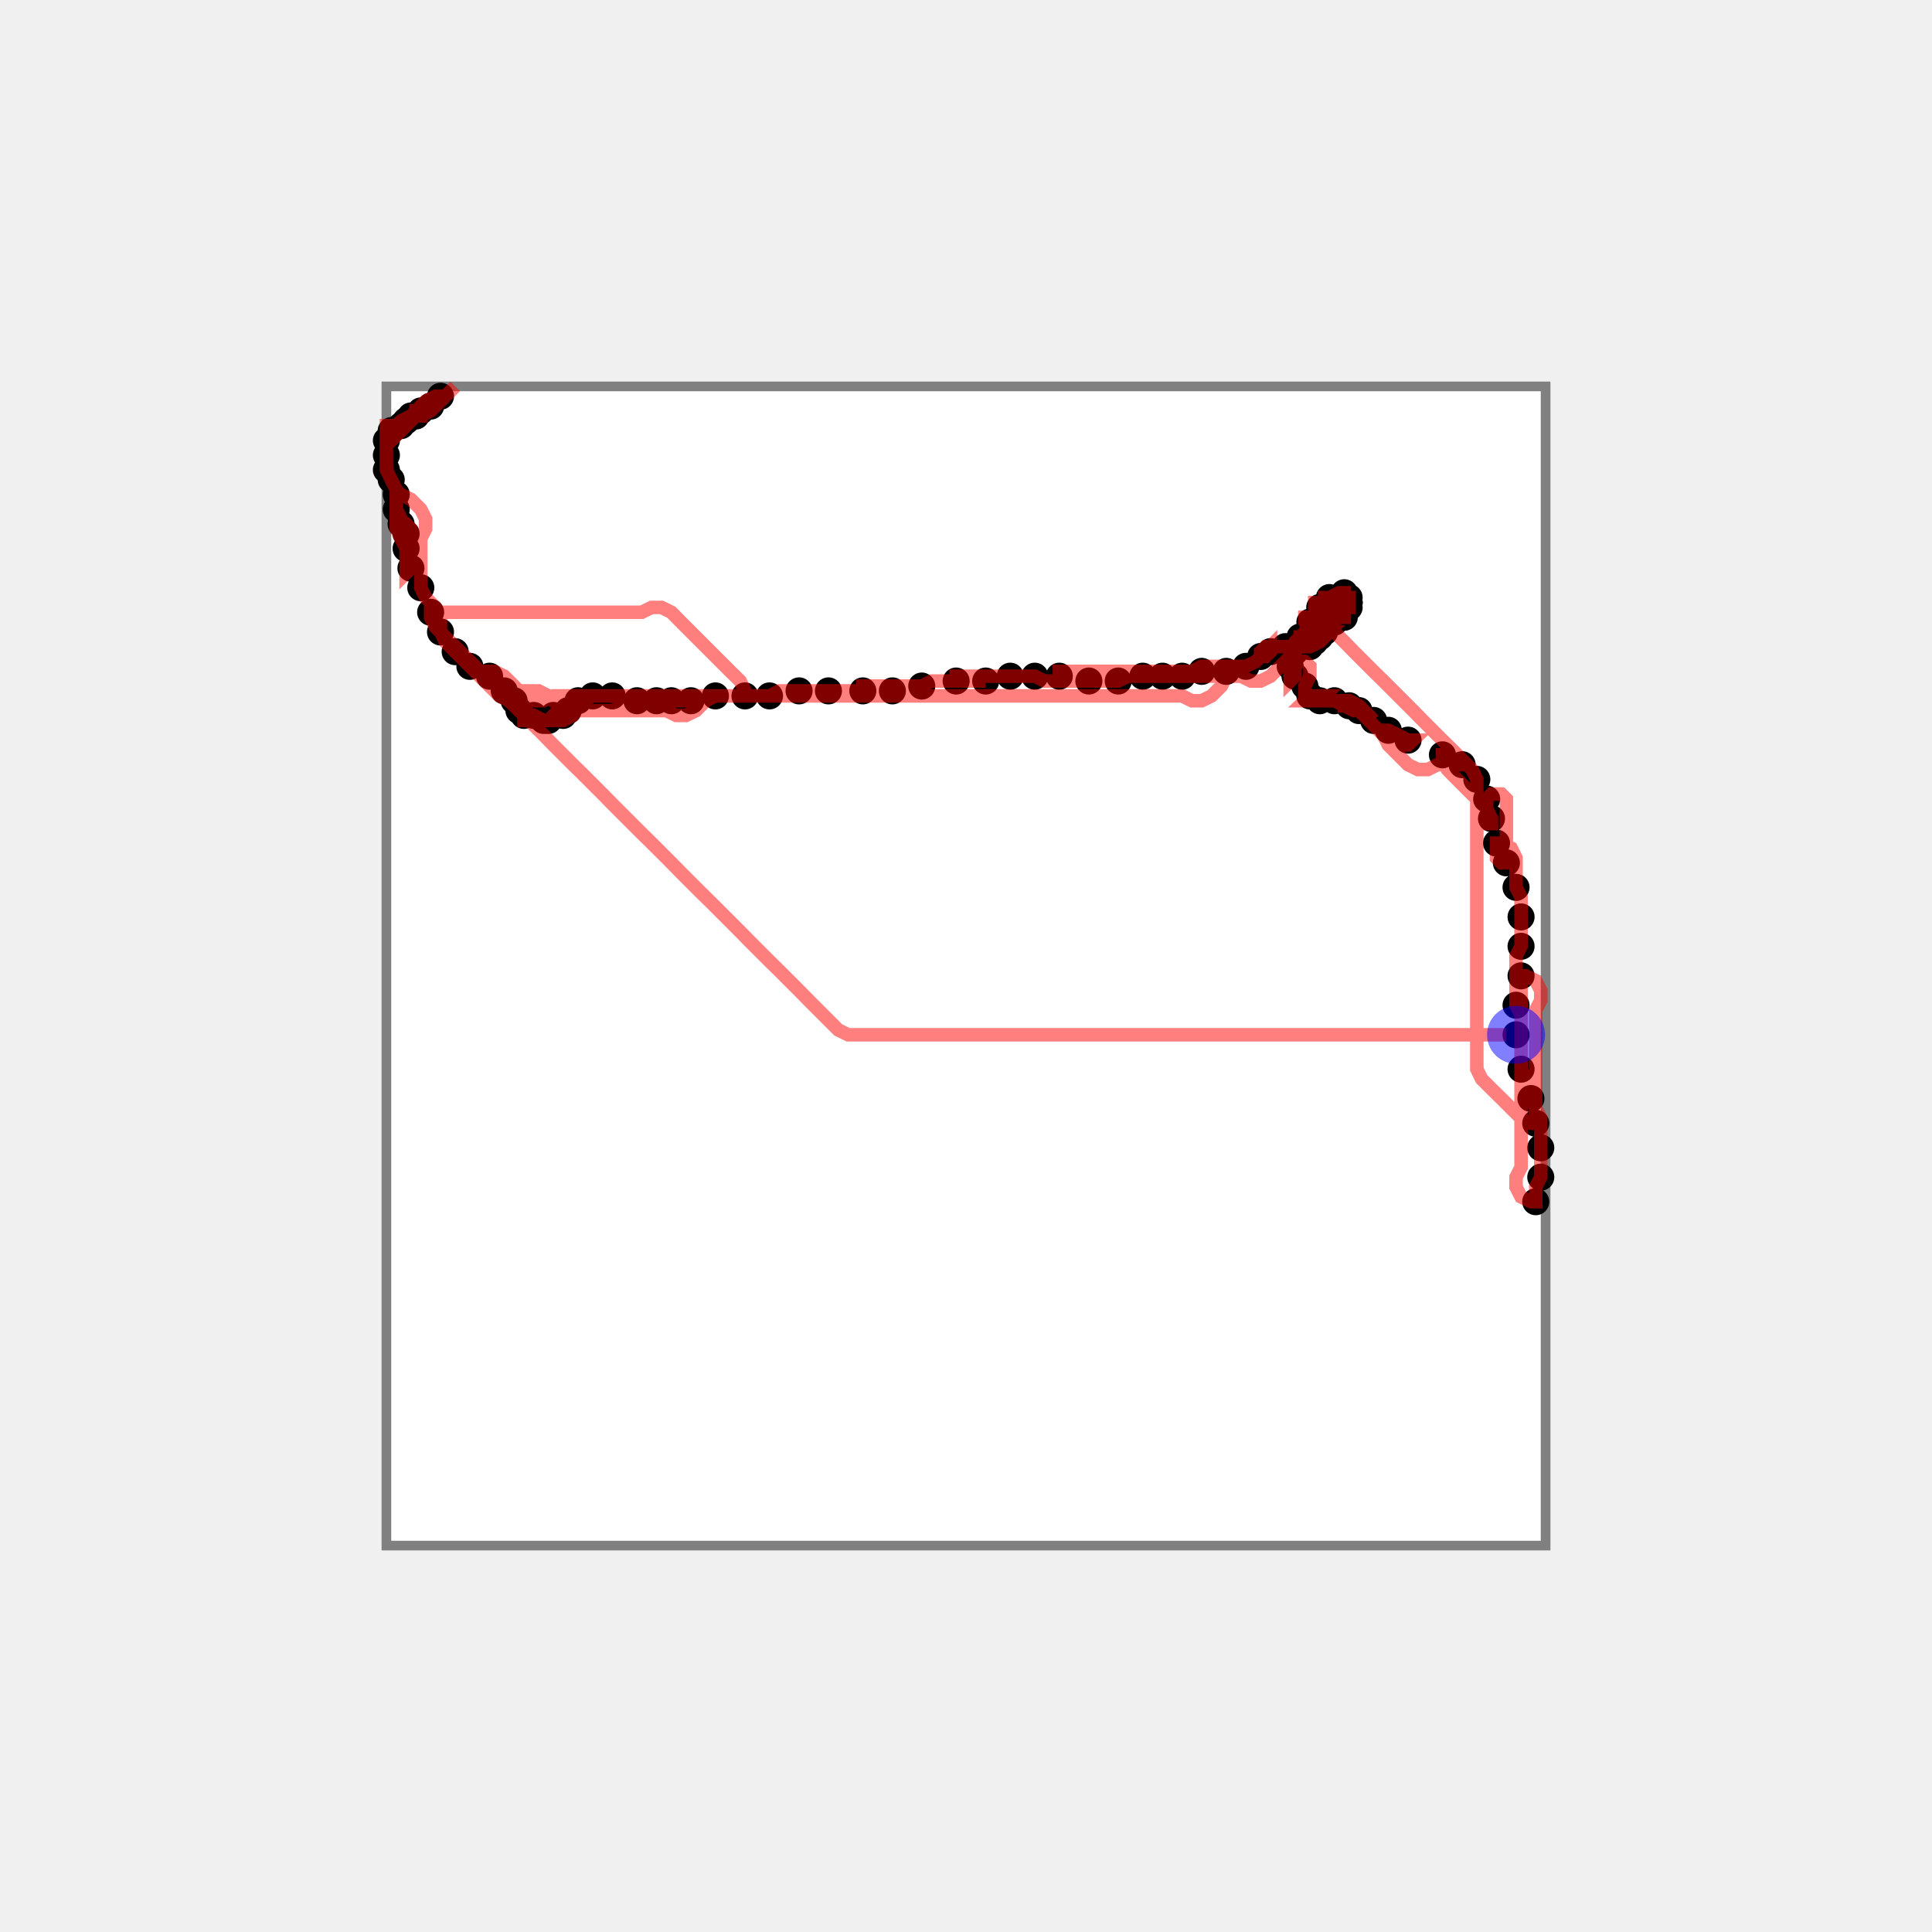
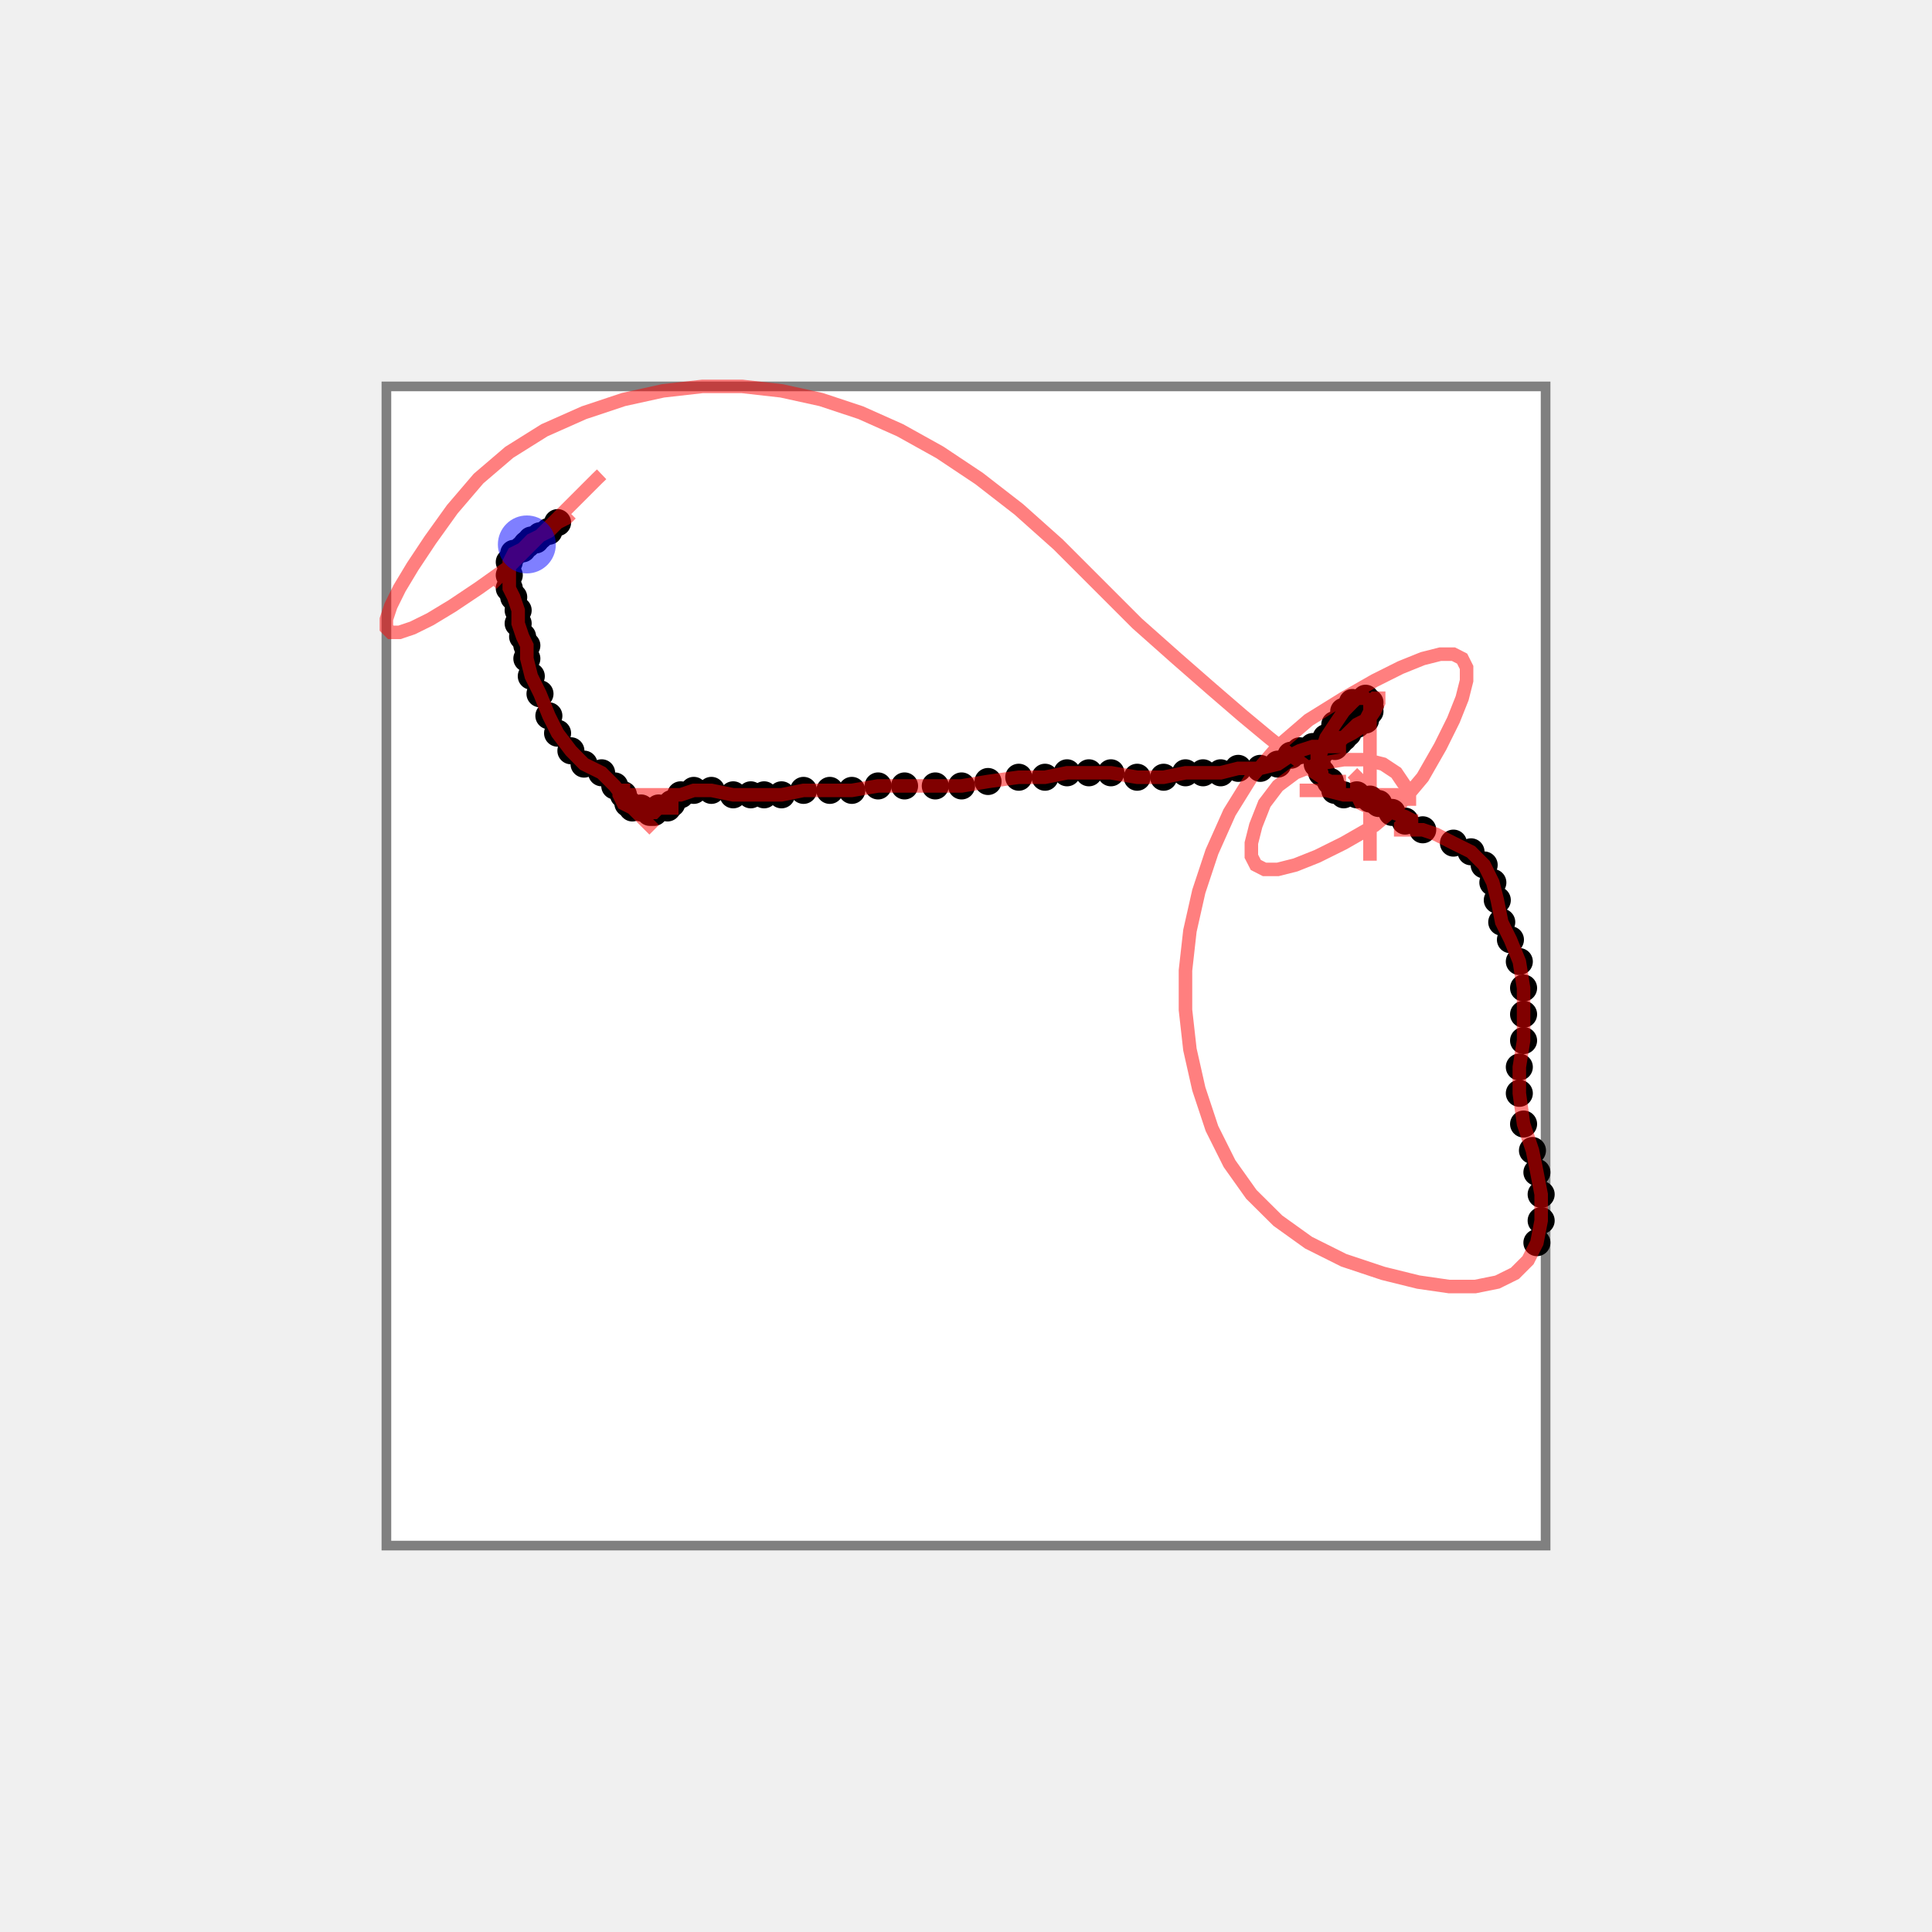
<svg xmlns="http://www.w3.org/2000/svg" width="1000" height="1000">
  <rect x="200" y="200" width="600" height="600" fill="white" stroke="gray" stroke-width="5" />
-   <circle cx="228.0" cy="205.1" r="7" fill="black" />
-   <circle cx="222.9" cy="210.2" r="7" fill="black" />
-   <circle cx="217.8" cy="212.7" r="7" fill="black" />
-   <circle cx="215.3" cy="215.3" r="7" fill="black" />
-   <circle cx="212.7" cy="215.3" r="7" fill="black" />
-   <circle cx="210.2" cy="217.8" r="7" fill="black" />
-   <circle cx="210.2" cy="217.8" r="7" fill="black" />
-   <circle cx="207.6" cy="220.3" r="7" fill="black" />
-   <circle cx="202.5" cy="222.9" r="7" fill="black" />
-   <circle cx="200.0" cy="228.0" r="7" fill="black" />
-   <circle cx="200.0" cy="235.6" r="7" fill="black" />
-   <circle cx="200.0" cy="243.2" r="7" fill="black" />
-   <circle cx="202.5" cy="248.3" r="7" fill="black" />
-   <circle cx="205.1" cy="255.9" r="7" fill="black" />
-   <circle cx="205.1" cy="263.6" r="7" fill="black" />
-   <circle cx="207.6" cy="271.2" r="7" fill="black" />
-   <circle cx="210.2" cy="276.3" r="7" fill="black" />
-   <circle cx="210.2" cy="283.9" r="7" fill="black" />
-   <circle cx="212.7" cy="294.1" r="7" fill="black" />
-   <circle cx="217.8" cy="304.2" r="7" fill="black" />
-   <circle cx="222.9" cy="316.9" r="7" fill="black" />
-   <circle cx="228.0" cy="327.1" r="7" fill="black" />
-   <circle cx="235.6" cy="337.3" r="7" fill="black" />
-   <circle cx="243.2" cy="344.9" r="7" fill="black" />
-   <circle cx="253.4" cy="350.0" r="7" fill="black" />
-   <circle cx="261.0" cy="357.6" r="7" fill="black" />
-   <circle cx="266.1" cy="362.7" r="7" fill="black" />
-   <circle cx="268.6" cy="367.8" r="7" fill="black" />
-   <circle cx="271.2" cy="370.3" r="7" fill="black" />
-   <circle cx="276.3" cy="370.3" r="7" fill="black" />
-   <circle cx="281.4" cy="372.9" r="7" fill="black" />
-   <circle cx="283.9" cy="372.9" r="7" fill="black" />
-   <circle cx="286.4" cy="370.3" r="7" fill="black" />
-   <circle cx="291.5" cy="370.3" r="7" fill="black" />
-   <circle cx="294.1" cy="367.8" r="7" fill="black" />
-   <circle cx="299.2" cy="362.7" r="7" fill="black" />
-   <circle cx="306.8" cy="360.2" r="7" fill="black" />
-   <circle cx="316.9" cy="360.2" r="7" fill="black" />
-   <circle cx="329.7" cy="362.7" r="7" fill="black" />
-   <circle cx="339.8" cy="362.7" r="7" fill="black" />
-   <circle cx="347.5" cy="362.7" r="7" fill="black" />
-   <circle cx="357.6" cy="362.7" r="7" fill="black" />
-   <circle cx="370.3" cy="360.2" r="7" fill="black" />
-   <circle cx="385.6" cy="360.2" r="7" fill="black" />
-   <circle cx="398.3" cy="360.2" r="7" fill="black" />
-   <circle cx="413.6" cy="357.6" r="7" fill="black" />
-   <circle cx="428.8" cy="357.6" r="7" fill="black" />
-   <circle cx="446.6" cy="357.6" r="7" fill="black" />
-   <circle cx="461.9" cy="357.6" r="7" fill="black" />
-   <circle cx="477.1" cy="355.1" r="7" fill="black" />
-   <circle cx="494.9" cy="352.5" r="7" fill="black" />
-   <circle cx="510.2" cy="352.5" r="7" fill="black" />
-   <circle cx="522.9" cy="350.0" r="7" fill="black" />
-   <circle cx="535.6" cy="350.0" r="7" fill="black" />
-   <circle cx="548.3" cy="350.0" r="7" fill="black" />
-   <circle cx="563.6" cy="352.5" r="7" fill="black" />
-   <circle cx="578.8" cy="352.5" r="7" fill="black" />
-   <circle cx="591.5" cy="350.0" r="7" fill="black" />
-   <circle cx="601.7" cy="350.0" r="7" fill="black" />
-   <circle cx="611.9" cy="350.0" r="7" fill="black" />
-   <circle cx="622.0" cy="347.5" r="7" fill="black" />
-   <circle cx="634.7" cy="347.5" r="7" fill="black" />
-   <circle cx="644.9" cy="344.9" r="7" fill="black" />
-   <circle cx="652.5" cy="339.8" r="7" fill="black" />
-   <circle cx="657.6" cy="337.3" r="7" fill="black" />
-   <circle cx="665.3" cy="334.7" r="7" fill="black" />
-   <circle cx="672.9" cy="329.7" r="7" fill="black" />
-   <circle cx="678.0" cy="322.0" r="7" fill="black" />
-   <circle cx="683.1" cy="314.4" r="7" fill="black" />
-   <circle cx="688.1" cy="309.3" r="7" fill="black" />
-   <circle cx="695.8" cy="306.8" r="7" fill="black" />
-   <circle cx="698.3" cy="309.3" r="7" fill="black" />
-   <circle cx="698.3" cy="311.9" r="7" fill="black" />
-   <circle cx="698.3" cy="311.9" r="7" fill="black" />
-   <circle cx="698.3" cy="311.9" r="7" fill="black" />
-   <circle cx="698.3" cy="314.4" r="7" fill="black" />
-   <circle cx="695.8" cy="319.5" r="7" fill="black" />
-   <circle cx="690.7" cy="322.0" r="7" fill="black" />
-   <circle cx="685.6" cy="327.1" r="7" fill="black" />
-   <circle cx="683.1" cy="329.7" r="7" fill="black" />
-   <circle cx="680.5" cy="329.7" r="7" fill="black" />
-   <circle cx="680.5" cy="332.2" r="7" fill="black" />
-   <circle cx="678.0" cy="334.7" r="7" fill="black" />
-   <circle cx="672.9" cy="334.7" r="7" fill="black" />
-   <circle cx="670.3" cy="337.3" r="7" fill="black" />
-   <circle cx="667.8" cy="339.8" r="7" fill="black" />
-   <circle cx="667.8" cy="344.9" r="7" fill="black" />
-   <circle cx="670.3" cy="350.0" r="7" fill="black" />
-   <circle cx="675.4" cy="355.1" r="7" fill="black" />
-   <circle cx="678.0" cy="360.2" r="7" fill="black" />
-   <circle cx="683.1" cy="362.7" r="7" fill="black" />
-   <circle cx="690.7" cy="362.7" r="7" fill="black" />
-   <circle cx="698.3" cy="365.3" r="7" fill="black" />
-   <circle cx="703.4" cy="367.8" r="7" fill="black" />
-   <circle cx="711.0" cy="372.9" r="7" fill="black" />
-   <circle cx="718.6" cy="378.0" r="7" fill="black" />
-   <circle cx="728.8" cy="383.1" r="7" fill="black" />
-   <circle cx="746.6" cy="390.7" r="7" fill="black" />
-   <circle cx="756.8" cy="395.8" r="7" fill="black" />
-   <circle cx="764.4" cy="403.4" r="7" fill="black" />
-   <circle cx="769.5" cy="413.6" r="7" fill="black" />
-   <circle cx="772.0" cy="423.7" r="7" fill="black" />
-   <circle cx="774.6" cy="436.4" r="7" fill="black" />
-   <circle cx="779.7" cy="446.6" r="7" fill="black" />
-   <circle cx="784.7" cy="459.3" r="7" fill="black" />
-   <circle cx="787.3" cy="474.6" r="7" fill="black" />
-   <circle cx="787.3" cy="489.8" r="7" fill="black" />
-   <circle cx="787.3" cy="505.1" r="7" fill="black" />
-   <circle cx="784.7" cy="520.3" r="7" fill="black" />
-   <circle cx="784.7" cy="535.6" r="7" fill="black" />
-   <circle cx="787.3" cy="553.4" r="7" fill="black" />
-   <circle cx="792.4" cy="568.6" r="7" fill="black" />
-   <circle cx="794.9" cy="581.4" r="7" fill="black" />
-   <circle cx="797.5" cy="594.1" r="7" fill="black" />
-   <circle cx="797.5" cy="609.3" r="7" fill="black" />
-   <circle cx="794.9" cy="622.0" r="7" fill="black" />
-   <polyline points="235.6,200.0 233.1,202.5 228.0,207.6 222.9,212.7 217.8,215.3 215.3,215.3 215.3,212.7 217.8,212.7 217.8,215.3 215.3,215.3 212.7,215.3 207.6,217.8 205.1,220.3 205.1,220.3 207.6,220.3 210.2,217.8 215.3,212.7 220.3,207.6 225.4,205.1 228.0,205.1 228.0,207.6 225.4,210.2 222.9,210.2 217.8,212.7 212.7,217.8 207.6,222.9 202.5,228.0 200.0,230.5 200.0,230.5 200.0,228.0 202.5,222.9 202.5,220.3 200.0,220.3 200.0,222.9 200.0,228.0 200.0,233.1 200.0,235.6 200.0,240.7 200.0,243.2 202.5,248.3 205.1,253.4 205.1,258.5 205.1,263.6 207.6,268.6 210.2,273.7 210.2,276.3 207.6,276.3 207.6,273.7 207.6,271.2 210.2,271.2 212.7,273.7 212.7,278.8 212.7,283.9 212.7,289.0 212.7,294.1 210.2,296.6 210.2,296.6 210.2,294.1 210.2,289.0 210.2,283.9 207.6,278.8 205.1,273.7 205.1,268.6 205.1,263.6 205.1,258.5 205.1,255.9 207.6,255.9 212.7,258.5 217.8,263.6 220.3,268.6 220.3,273.7 217.8,278.8 217.8,283.9 217.8,289.0 217.8,294.1 217.8,299.2 217.8,304.2 220.3,309.3 225.4,314.4 228.0,319.5 228.0,324.6 228.0,327.1 230.5,332.2 235.6,337.3 240.7,342.4 243.2,344.9 248.3,350.0 253.4,355.1 258.5,360.2 263.6,362.7 266.1,362.7 271.2,365.3 273.7,370.3 273.7,372.9 271.2,372.9 271.2,370.3 268.6,367.8 268.6,367.8 271.2,370.3 276.3,370.3 281.4,372.9 286.4,372.9 289.0,370.3 289.0,370.3 286.4,370.3 283.9,372.9 283.9,372.9 286.4,370.3 291.5,365.3 296.6,362.7 299.2,362.7 299.2,365.3 296.6,370.3 291.5,372.9 289.0,372.9 289.0,370.3 291.5,370.3 296.6,367.8 301.7,362.7 306.8,360.2 311.9,360.2 316.9,360.2 322.0,362.7 327.1,362.7 329.7,362.7 334.7,362.7 339.8,362.7 344.9,362.7 347.5,362.7 352.5,362.7 357.6,362.7 362.7,360.2 367.8,360.2 372.9,360.2 378.0,360.2 383.1,360.2 388.1,360.2 393.2,360.2 398.3,360.2 403.4,357.6 408.5,357.6 413.6,357.6 418.6,357.6 423.7,357.6 428.8,357.6 433.9,357.6 439.0,357.6 444.1,357.6 449.2,357.6 454.2,357.6 459.3,357.6 461.9,357.6 461.9,357.6 459.3,357.6 454.2,357.6 449.2,357.6 446.6,357.6 446.6,355.1 449.2,355.1 454.2,355.1 459.3,355.1 464.4,355.1 469.5,355.1 474.6,355.1 477.1,355.1 482.2,352.5 487.3,352.5 492.4,352.5 497.5,352.5 502.5,352.5 507.6,352.5 510.2,352.5 510.2,352.5 507.6,352.5 502.5,352.5 497.5,352.5 494.9,352.5 494.9,350.0 497.5,350.0 502.5,350.0 507.6,350.0 512.7,350.0 517.8,350.0 522.9,350.0 528.0,350.0 533.1,350.0 535.6,350.0 540.7,352.5 545.8,352.5 550.8,352.5 555.9,352.5 561.0,352.5 563.6,352.5 568.6,352.5 573.7,352.5 578.8,352.5 583.9,350.0 589.0,350.0 594.1,350.0 599.2,350.0 601.7,350.0 601.7,350.0 599.2,350.0 594.1,350.0 591.5,350.0 591.5,350.0 594.1,350.0 599.2,350.0 604.2,350.0 609.3,350.0 611.9,350.0 616.9,347.5 622.0,344.9 627.1,344.9 632.2,344.9 637.3,344.9 642.4,344.9 644.9,344.9 650.0,342.4 655.1,337.3 657.6,334.7 657.6,334.7 657.6,337.3 655.1,339.8 652.5,339.8 652.5,337.3 655.1,334.7 660.2,334.7 665.3,334.7 670.3,334.7 672.9,334.7 678.0,332.2 680.5,332.2 685.6,329.7 688.1,327.1 688.1,327.1 685.6,327.1 680.5,329.7 675.4,329.7 672.9,329.7 672.9,332.2 675.4,334.7 678.0,334.7 683.1,332.2 685.6,329.7 685.6,329.7 683.1,329.7 678.0,327.1 675.4,322.0 675.4,319.5 678.0,319.5 678.0,322.0 675.4,327.1 670.3,332.2 667.8,337.3 667.8,339.8 670.3,339.8 670.3,337.3 670.3,337.3 670.3,339.8 670.3,344.9 670.3,350.0 667.8,352.5 667.8,352.5 667.8,350.0 667.8,344.9 670.3,342.4 675.4,342.4 678.0,344.9 678.0,350.0 675.4,355.1 675.4,360.2 678.0,362.7 683.1,362.7 685.6,360.2 685.6,360.2 683.1,360.2 678.0,360.2 675.4,362.7 675.4,362.7 678.0,362.7 683.1,362.7 688.1,362.7 690.7,362.7 695.8,365.3 700.8,367.8 703.4,367.8 708.5,370.3 711.0,372.9 711.0,372.9 708.5,370.3 703.4,365.3 698.3,362.7 695.8,362.7 695.8,365.3 698.3,365.3 703.4,367.8 708.5,372.9 713.6,378.0 718.6,383.1 723.7,385.6 728.8,385.6 731.4,383.1 731.4,383.1 728.8,383.1 723.7,380.5 718.6,378.0 716.1,378.0 716.1,380.5 718.6,385.6 723.7,390.7 728.8,395.8 733.9,398.3 739.0,398.3 744.1,395.8 749.2,395.8 754.2,395.8 756.8,395.8 756.8,393.2 754.2,390.7 749.2,390.7 746.6,390.7 746.6,393.2 749.2,398.3 754.2,403.4 759.3,408.5 764.4,413.6 769.5,418.6 772.0,423.7 772.0,426.3 769.5,426.3 769.5,423.7 769.5,418.6 769.5,413.6 772.0,411.0 777.1,411.0 779.7,413.6 779.7,418.6 779.7,423.7 779.7,428.8 779.7,433.9 779.7,439.0 779.7,444.1 779.7,446.6 777.1,446.6 774.6,444.1 774.6,439.0 774.6,436.4 777.1,436.4 782.2,439.0 784.7,444.1 784.7,449.2 784.7,454.2 784.7,459.3 787.3,464.4 787.3,469.5 787.3,474.6 787.3,479.7 787.3,484.7 787.3,489.8 784.7,494.9 784.7,500.0 784.7,505.1 784.7,510.2 784.7,515.3 784.7,520.3 787.3,525.4 787.3,530.5 787.3,535.6 787.3,540.7 787.3,545.8 787.3,550.8 787.3,553.4 789.8,558.5 792.4,563.6 792.4,568.6 794.9,573.7 797.5,578.8 797.5,583.9 797.5,589.0 797.5,594.1 797.5,599.2 797.5,604.2 797.5,609.3 794.9,614.4 794.9,619.5 794.9,622.0 792.4,622.0 787.3,619.5 784.7,614.4 784.7,609.3 787.3,604.2 787.3,599.2 787.3,594.1 787.3,589.0 787.3,583.9 787.3,578.8 787.3,573.7 787.3,568.6 787.3,563.6 787.3,558.5 787.3,553.4 787.3,548.3 787.3,543.2 787.3,538.1 787.3,533.1 787.3,528.0 787.3,522.9 787.3,517.8 787.3,512.7 787.3,507.6 787.3,505.1 789.8,505.1 794.9,507.6 797.5,512.7 797.5,517.8 794.9,522.9 794.9,528.0 794.9,533.1 794.9,538.1 794.9,543.2 794.9,548.3 794.9,553.4 794.9,558.5 794.9,563.6 794.9,568.6 794.9,573.7 794.9,578.8 794.9,581.4 792.4,581.4 787.3,578.8 782.2,573.7 777.1,568.6 772.0,563.6 766.9,558.5 764.4,553.4 764.4,548.3 764.4,543.2 764.4,538.1 764.4,533.1 764.4,528.0 764.4,522.9 764.4,517.8 764.4,512.7 764.4,507.6 764.4,502.5 764.4,497.5 764.4,492.4 764.4,487.3 764.4,482.2 764.4,477.1 764.4,472.0 764.4,466.9 764.4,461.9 764.4,456.8 764.4,451.7 764.4,446.6 764.4,441.5 764.4,436.4 764.4,431.4 764.4,426.3 764.4,421.2 764.4,416.1 764.4,411.0 764.4,405.9 764.4,403.4 761.9,398.3 756.8,393.2 751.7,388.1 746.6,383.1 741.5,378.0 736.4,372.9 731.4,367.8 726.3,362.7 721.2,357.6 716.1,352.5 711.0,347.5 705.9,342.4 700.8,337.3 695.8,332.2 690.7,327.1 688.1,322.0 688.1,319.5 690.7,319.5 690.7,322.0 688.1,322.0 683.1,319.5 680.5,314.4 680.5,311.9 683.1,311.9 683.1,314.4 685.6,314.4 690.7,314.4 695.8,314.4 698.3,314.4 698.3,311.9 698.3,309.3 695.8,309.3 695.8,311.9 695.8,316.9 695.8,319.5 693.2,319.5 688.1,316.9 685.6,311.9 685.6,309.3 688.1,309.3 693.2,306.8 695.8,306.8 695.8,309.3 693.2,314.4 688.1,319.5 683.1,324.6 678.0,329.7 672.9,334.7 667.8,339.8 662.7,344.9 657.6,350.0 652.5,352.5 647.5,352.5 642.4,350.0 637.3,350.0 632.2,350.0 627.1,350.0 622.0,350.0 616.9,350.0 611.9,350.0 606.8,350.0 601.7,350.0 596.6,350.0 591.5,350.0 586.4,350.0 581.4,350.0 576.3,350.0 571.2,350.0 566.1,350.0 561.0,350.0 555.9,350.0 550.8,350.0 548.3,350.0 548.3,347.5 550.8,347.5 555.9,347.5 561.0,347.5 566.1,347.5 571.2,347.5 576.3,347.5 581.4,347.5 586.4,347.5 591.5,347.5 596.6,347.5 601.7,347.5 606.8,347.5 611.9,347.5 616.9,347.5 622.0,347.5 627.1,347.5 632.2,347.5 634.7,347.5 634.7,350.0 632.2,355.1 627.1,360.2 622.0,362.7 616.9,362.7 611.9,360.2 606.8,360.2 601.7,360.2 596.6,360.2 591.5,360.2 586.4,360.2 581.4,360.2 576.3,360.2 571.2,360.2 566.1,360.2 561.0,360.2 555.9,360.2 550.8,360.2 545.8,360.2 540.7,360.2 535.6,360.2 530.5,360.2 525.4,360.2 520.3,360.2 515.3,360.2 510.2,360.2 505.1,360.2 500.0,360.2 494.9,360.2 489.8,360.2 484.7,360.2 479.7,360.2 474.6,360.2 469.5,360.2 464.4,360.2 459.3,360.2 454.2,360.2 449.2,360.2 444.1,360.2 439.0,360.2 433.9,360.2 428.8,360.2 423.7,360.2 418.6,360.2 413.6,360.2 408.5,360.2 403.4,360.2 398.3,360.2 393.2,360.2 388.1,360.2 383.1,360.2 378.0,360.2 372.9,360.2 370.3,360.2 365.3,362.7 360.2,367.8 355.1,370.3 350.0,370.3 344.9,367.8 339.8,367.8 334.7,367.8 329.7,367.8 324.6,367.8 319.5,367.8 314.4,367.8 309.3,367.8 304.2,367.8 299.2,367.8 294.1,367.8 289.0,365.3 283.9,360.2 278.8,357.6 273.7,357.6 268.6,357.6 263.6,357.6 261.0,357.6 255.9,355.1 253.4,350.0 253.4,347.5 255.9,347.5 261.0,350.0 266.1,355.1 271.2,360.2 276.3,362.7 281.4,362.7 286.4,360.2 291.5,360.2 296.6,360.2 301.7,360.2 306.8,360.2 311.9,360.2 316.9,360.2 322.0,360.2 327.1,360.2 332.2,360.2 337.3,360.2 342.4,360.2 347.5,360.2 352.5,360.2 357.6,360.2 362.7,360.2 367.8,360.2 372.9,360.2 378.0,360.2 383.1,360.2 385.6,360.2 385.6,357.6 383.1,352.5 378.0,347.5 372.9,342.4 367.8,337.3 362.7,332.2 357.6,327.1 352.5,322.0 347.5,316.9 342.4,314.4 337.3,314.4 332.2,316.9 327.1,316.9 322.0,316.9 316.9,316.9 311.9,316.9 306.8,316.9 301.7,316.9 296.6,316.9 291.5,316.9 286.4,316.9 281.4,316.9 276.3,316.9 271.2,316.9 266.1,316.9 261.0,316.9 255.9,316.9 250.8,316.9 245.8,316.9 240.7,316.9 235.6,316.9 230.5,316.9 225.4,316.9 222.9,316.9 222.9,319.5 225.4,324.6 230.5,329.7 235.6,334.7 240.7,339.8 245.8,344.9 250.8,350.0 255.9,355.1 261.0,360.2 266.1,365.3 271.2,370.3 276.3,375.4 281.4,380.5 286.4,385.6 291.5,390.7 296.6,395.8 301.7,400.8 306.8,405.9 311.9,411.0 316.9,416.1 322.0,421.2 327.1,426.3 332.2,431.4 337.3,436.4 342.4,441.5 347.5,446.6 352.5,451.7 357.6,456.8 362.7,461.9 367.8,466.9 372.9,472.0 378.0,477.1 383.1,482.2 388.1,487.3 393.2,492.4 398.3,497.5 403.4,502.5 408.5,507.6 413.6,512.7 418.6,517.8 423.7,522.9 428.8,528.0 433.9,533.1 439.0,535.6 444.1,535.6 449.2,535.6 454.2,535.6 459.3,535.6 464.4,535.6 469.5,535.6 474.6,535.6 479.7,535.6 484.7,535.6 489.8,535.6 494.9,535.6 500.0,535.6 505.1,535.6 510.2,535.6 515.3,535.6 520.3,535.6 525.4,535.6 530.5,535.6 535.6,535.6 540.7,535.6 545.8,535.6 550.8,535.6 555.9,535.6 561.0,535.6 566.1,535.6 571.2,535.6 576.3,535.6 581.4,535.6 586.4,535.6 591.5,535.6 596.6,535.6 601.7,535.6 606.8,535.6 611.9,535.6 616.9,535.6 622.0,535.6 627.1,535.6 632.2,535.6 637.3,535.6 642.4,535.6 647.5,535.6 652.5,535.6 657.6,535.6 662.7,535.6 667.8,535.6 672.9,535.6 678.0,535.6 683.1,535.6 688.1,535.6 693.2,535.6 698.3,535.6 703.4,535.6 708.5,535.6 713.6,535.6 718.6,535.6 723.7,535.6 728.8,535.6 733.9,535.6 739.0,535.6 744.1,535.6 749.2,535.6 754.2,535.6 759.3,535.6 764.4,535.6 769.5,535.6 774.6,535.6 779.7,535.6" fill="none" stroke="red" stroke-width="7" stroke-opacity="0.5" />
-   <circle cx="784.7" cy="535.6" r="15" fill="blue" fill-opacity="0.5" />
+   <circle cx="288.6" cy="270.5" r="7" fill="black" />
+   <circle cx="284.1" cy="275.0" r="7" fill="black" />
+   <circle cx="279.5" cy="277.3" r="7" fill="black" />
+   <circle cx="277.3" cy="279.5" r="7" fill="black" />
+   <circle cx="275.0" cy="279.5" r="7" fill="black" />
+   <circle cx="272.7" cy="281.8" r="7" fill="black" />
+   <circle cx="272.7" cy="281.8" r="7" fill="black" />
+   <circle cx="270.5" cy="284.1" r="7" fill="black" />
+   <circle cx="265.9" cy="286.4" r="7" fill="black" />
+   <circle cx="263.6" cy="290.9" r="7" fill="black" />
+   <circle cx="263.6" cy="297.7" r="7" fill="black" />
+   <circle cx="263.6" cy="304.5" r="7" fill="black" />
+   <circle cx="265.9" cy="309.1" r="7" fill="black" />
+   <circle cx="268.2" cy="315.9" r="7" fill="black" />
+   <circle cx="268.2" cy="322.7" r="7" fill="black" />
+   <circle cx="270.5" cy="329.5" r="7" fill="black" />
+   <circle cx="272.7" cy="334.1" r="7" fill="black" />
+   <circle cx="272.7" cy="340.9" r="7" fill="black" />
+   <circle cx="275.0" cy="350.0" r="7" fill="black" />
+   <circle cx="279.5" cy="359.1" r="7" fill="black" />
+   <circle cx="284.1" cy="370.5" r="7" fill="black" />
+   <circle cx="288.6" cy="379.5" r="7" fill="black" />
+   <circle cx="295.5" cy="388.6" r="7" fill="black" />
+   <circle cx="302.3" cy="395.5" r="7" fill="black" />
+   <circle cx="311.4" cy="400.0" r="7" fill="black" />
+   <circle cx="318.2" cy="406.8" r="7" fill="black" />
+   <circle cx="322.7" cy="411.4" r="7" fill="black" />
+   <circle cx="325.0" cy="415.9" r="7" fill="black" />
+   <circle cx="327.3" cy="418.2" r="7" fill="black" />
+   <circle cx="331.8" cy="418.2" r="7" fill="black" />
+   <circle cx="336.4" cy="420.5" r="7" fill="black" />
+   <circle cx="338.6" cy="420.5" r="7" fill="black" />
+   <circle cx="340.9" cy="418.2" r="7" fill="black" />
+   <circle cx="345.5" cy="418.2" r="7" fill="black" />
+   <circle cx="347.7" cy="415.9" r="7" fill="black" />
+   <circle cx="352.3" cy="411.4" r="7" fill="black" />
+   <circle cx="359.1" cy="409.1" r="7" fill="black" />
+   <circle cx="368.2" cy="409.1" r="7" fill="black" />
+   <circle cx="379.5" cy="411.4" r="7" fill="black" />
+   <circle cx="388.6" cy="411.4" r="7" fill="black" />
+   <circle cx="395.5" cy="411.4" r="7" fill="black" />
+   <circle cx="404.5" cy="411.4" r="7" fill="black" />
+   <circle cx="415.9" cy="409.1" r="7" fill="black" />
+   <circle cx="429.5" cy="409.1" r="7" fill="black" />
+   <circle cx="440.9" cy="409.1" r="7" fill="black" />
+   <circle cx="454.5" cy="406.8" r="7" fill="black" />
+   <circle cx="468.2" cy="406.8" r="7" fill="black" />
+   <circle cx="484.1" cy="406.8" r="7" fill="black" />
+   <circle cx="497.7" cy="406.8" r="7" fill="black" />
+   <circle cx="511.4" cy="404.5" r="7" fill="black" />
+   <circle cx="527.3" cy="402.3" r="7" fill="black" />
+   <circle cx="540.9" cy="402.3" r="7" fill="black" />
+   <circle cx="552.3" cy="400.0" r="7" fill="black" />
+   <circle cx="563.6" cy="400.0" r="7" fill="black" />
+   <circle cx="575.0" cy="400.0" r="7" fill="black" />
+   <circle cx="588.6" cy="402.3" r="7" fill="black" />
+   <circle cx="602.3" cy="402.3" r="7" fill="black" />
+   <circle cx="613.6" cy="400.0" r="7" fill="black" />
+   <circle cx="622.7" cy="400.0" r="7" fill="black" />
+   <circle cx="631.8" cy="400.0" r="7" fill="black" />
+   <circle cx="640.9" cy="397.7" r="7" fill="black" />
+   <circle cx="652.3" cy="397.7" r="7" fill="black" />
+   <circle cx="661.4" cy="395.5" r="7" fill="black" />
+   <circle cx="668.2" cy="390.9" r="7" fill="black" />
+   <circle cx="672.7" cy="388.6" r="7" fill="black" />
+   <circle cx="679.5" cy="386.4" r="7" fill="black" />
+   <circle cx="686.4" cy="381.8" r="7" fill="black" />
+   <circle cx="690.9" cy="375.0" r="7" fill="black" />
+   <circle cx="695.5" cy="368.2" r="7" fill="black" />
+   <circle cx="700.0" cy="363.6" r="7" fill="black" />
+   <circle cx="706.8" cy="361.4" r="7" fill="black" />
+   <circle cx="709.1" cy="363.6" r="7" fill="black" />
+   <circle cx="709.1" cy="365.9" r="7" fill="black" />
+   <circle cx="709.1" cy="365.9" r="7" fill="black" />
+   <circle cx="709.1" cy="365.9" r="7" fill="black" />
+   <circle cx="709.1" cy="368.2" r="7" fill="black" />
+   <circle cx="706.8" cy="372.7" r="7" fill="black" />
+   <circle cx="702.3" cy="375.0" r="7" fill="black" />
+   <circle cx="697.7" cy="379.5" r="7" fill="black" />
+   <circle cx="695.5" cy="381.8" r="7" fill="black" />
+   <circle cx="693.2" cy="381.8" r="7" fill="black" />
+   <circle cx="693.2" cy="384.1" r="7" fill="black" />
+   <circle cx="690.9" cy="386.4" r="7" fill="black" />
+   <circle cx="686.4" cy="386.4" r="7" fill="black" />
+   <circle cx="684.1" cy="388.6" r="7" fill="black" />
+   <circle cx="681.8" cy="390.9" r="7" fill="black" />
+   <circle cx="681.8" cy="395.5" r="7" fill="black" />
+   <circle cx="684.1" cy="400.0" r="7" fill="black" />
+   <circle cx="688.6" cy="404.5" r="7" fill="black" />
+   <circle cx="690.9" cy="409.1" r="7" fill="black" />
+   <circle cx="695.5" cy="411.4" r="7" fill="black" />
+   <circle cx="702.3" cy="411.4" r="7" fill="black" />
+   <circle cx="709.1" cy="413.6" r="7" fill="black" />
+   <circle cx="713.6" cy="415.9" r="7" fill="black" />
+   <circle cx="720.5" cy="420.5" r="7" fill="black" />
+   <circle cx="727.3" cy="425.0" r="7" fill="black" />
+   <circle cx="736.4" cy="429.5" r="7" fill="black" />
+   <circle cx="752.3" cy="436.4" r="7" fill="black" />
+   <circle cx="761.4" cy="440.9" r="7" fill="black" />
+   <circle cx="768.2" cy="447.7" r="7" fill="black" />
+   <circle cx="772.7" cy="456.8" r="7" fill="black" />
+   <circle cx="775.0" cy="465.9" r="7" fill="black" />
+   <circle cx="777.3" cy="477.3" r="7" fill="black" />
+   <circle cx="781.8" cy="486.4" r="7" fill="black" />
+   <circle cx="786.4" cy="497.7" r="7" fill="black" />
+   <circle cx="788.6" cy="511.4" r="7" fill="black" />
+   <circle cx="788.6" cy="525.0" r="7" fill="black" />
+   <circle cx="788.6" cy="538.6" r="7" fill="black" />
+   <circle cx="786.4" cy="552.3" r="7" fill="black" />
+   <circle cx="786.4" cy="565.9" r="7" fill="black" />
+   <circle cx="788.6" cy="581.8" r="7" fill="black" />
+   <circle cx="793.2" cy="595.5" r="7" fill="black" />
+   <circle cx="795.5" cy="606.8" r="7" fill="black" />
+   <circle cx="797.7" cy="618.2" r="7" fill="black" />
+   <circle cx="797.7" cy="631.8" r="7" fill="black" />
+   <circle cx="795.5" cy="643.2" r="7" fill="black" />
+   <polyline points="295.5,265.9 293.2,268.2 288.6,270.5 284.1,275.0 279.5,277.3 275.0,279.5 270.5,284.1 265.9,286.4 263.6,290.9 263.6,297.7 263.6,304.5 265.9,309.1 268.2,315.9 268.2,322.7 270.5,329.5 272.7,334.1 272.7,340.9 275.0,350.0 279.5,359.1 284.1,370.5 288.6,379.5 295.5,388.6 302.3,395.5 311.4,400.0 318.2,406.8 325.0,415.9 331.8,422.7 336.4,427.3 338.6,429.5 338.6,429.5 336.4,427.3 331.8,422.7 329.5,418.2 329.5,415.9 331.8,415.9 331.8,418.2 334.1,420.5 336.4,420.5 338.6,420.5 340.9,418.2 345.5,415.9 347.7,415.9 347.7,418.2 345.5,418.2 340.9,418.2 334.1,418.2 327.3,418.2 322.7,415.9 320.5,411.4 320.5,409.1 322.7,409.1 322.7,411.4 325.0,411.4 329.5,411.4 336.4,411.4 345.5,411.4 352.3,411.4 359.1,409.1 368.2,409.1 379.5,411.4 388.6,411.4 395.5,411.4 404.5,411.4 415.9,409.1 429.5,409.1 440.9,409.1 454.5,406.8 468.2,406.8 484.1,406.8 497.7,406.8 511.4,404.5 527.3,402.3 540.9,402.3 552.3,400.0 563.6,400.0 575.0,400.0 588.6,402.3 602.3,402.3 613.6,400.0 622.7,400.0 631.8,400.0 640.9,397.7 652.3,397.7 661.4,395.5 668.2,390.9 672.7,388.6 679.5,386.4 686.4,386.4 693.2,384.1 697.7,379.5 702.3,375.0 706.8,372.7 709.1,368.2 709.1,363.6 706.8,361.4 702.3,361.4 700.0,363.6 695.5,368.2 690.9,375.0 686.4,381.8 684.1,388.6 681.8,395.5 681.8,400.0 684.1,402.3 684.1,402.3 684.1,400.0 681.8,395.5 681.8,390.9 684.1,386.4 688.6,384.1 690.9,384.1 690.9,386.4 693.2,386.4 693.2,384.1 693.2,381.8 695.5,381.8 700.0,379.5 706.8,375.0 711.4,368.2 713.6,363.6 713.6,361.4 711.4,361.4 709.1,363.6 709.1,365.9 709.1,370.5 709.1,377.3 709.1,386.4 709.1,397.7 709.1,411.4 709.1,422.7 709.1,431.8 709.1,438.6 709.1,443.2 709.1,445.5 709.1,445.5 709.1,443.2 709.1,438.6 709.1,431.8 709.1,422.7 709.1,413.6 706.8,406.8 702.3,402.3 700.0,400.0 700.0,400.0 702.3,402.3 702.3,406.8 702.3,411.4 704.5,415.9 709.1,418.2 713.6,418.2 715.9,415.9 715.9,415.9 713.6,415.9 713.6,418.2 715.9,420.5 720.5,420.5 727.3,422.7 731.8,425.0 734.1,425.0 734.1,425.0 731.8,425.0 727.3,425.0 725.0,427.3 725.0,429.5 727.3,429.5 731.8,429.5 736.4,429.5 743.2,431.8 752.3,436.4 761.4,440.9 768.2,447.7 772.7,456.8 775.0,465.9 777.3,477.3 781.8,486.4 786.4,497.7 788.6,511.4 788.6,525.0 788.6,538.6 786.4,552.3 786.4,565.9 788.6,581.8 793.2,595.5 795.5,606.8 797.7,618.2 797.7,631.8 795.5,643.2 790.9,652.3 784.1,659.1 775.0,663.6 763.6,665.9 750.0,665.9 734.1,663.6 715.9,659.1 695.5,652.3 677.3,643.2 661.4,631.8 647.7,618.2 636.4,602.3 627.3,584.1 620.5,563.6 615.9,543.2 613.6,522.7 613.6,502.3 615.9,481.8 620.5,461.4 627.3,440.9 636.4,420.5 647.7,402.3 661.4,386.4 677.3,372.7 695.5,361.4 711.4,352.3 725.0,345.5 736.4,340.9 745.5,338.6 752.3,338.6 756.8,340.9 759.1,345.5 759.1,352.3 756.8,361.4 752.3,372.7 745.5,386.4 736.4,402.3 725.0,415.9 711.4,427.3 695.5,436.4 681.8,443.2 670.5,447.7 661.4,450.0 654.5,450.0 650.0,447.7 647.7,443.2 647.7,436.4 650.0,427.3 654.5,415.9 661.4,406.8 670.5,400.0 681.8,395.5 695.5,393.2 706.8,393.2 715.9,395.5 722.7,400.0 727.3,406.8 729.5,411.4 729.5,413.6 727.3,413.6 722.7,411.4 715.9,411.4 706.8,411.4 695.5,411.4 686.4,409.1 679.5,409.1 675.0,409.1 672.7,409.1 672.7,409.1 675.0,409.1 679.5,409.1 686.4,409.1 690.9,409.1 693.2,406.8 693.2,404.5 690.9,404.5 688.6,404.5 684.1,402.3 677.3,397.7 668.2,390.9 656.8,381.8 643.2,370.5 627.3,356.8 609.1,340.9 588.6,322.7 568.2,302.3 547.7,281.8 527.3,263.6 506.8,247.7 486.4,234.1 465.9,222.7 445.5,213.6 425.0,206.8 404.5,202.3 384.1,200.0 363.6,200.0 343.2,202.3 322.7,206.8 302.3,213.6 281.8,222.7 263.6,234.1 247.7,247.7 234.1,263.6 222.7,279.5 213.6,293.2 206.8,304.5 202.3,313.6 200.0,320.5 200.0,325.0 202.3,327.3 206.8,327.3 213.6,325.0 222.7,320.5 234.1,313.6 247.7,304.5 263.6,293.2 277.3,279.5 288.6,268.2 297.7,259.1 304.5,252.3 309.1,247.7 311.4,245.5 311.4,245.5 309.1,247.7 304.5,252.3 297.7,259.1 288.6,268.2 277.3,279.5 268.2,288.6 261.4,295.5 256.8,300.0 254.5,302.3 254.5,302.3 256.8,300.0 261.4,295.5 268.2,288.6" fill="none" stroke="red" stroke-width="7" stroke-opacity="0.5" />
+   <circle cx="272.7" cy="281.8" r="15" fill="blue" fill-opacity="0.5" />
</svg>
